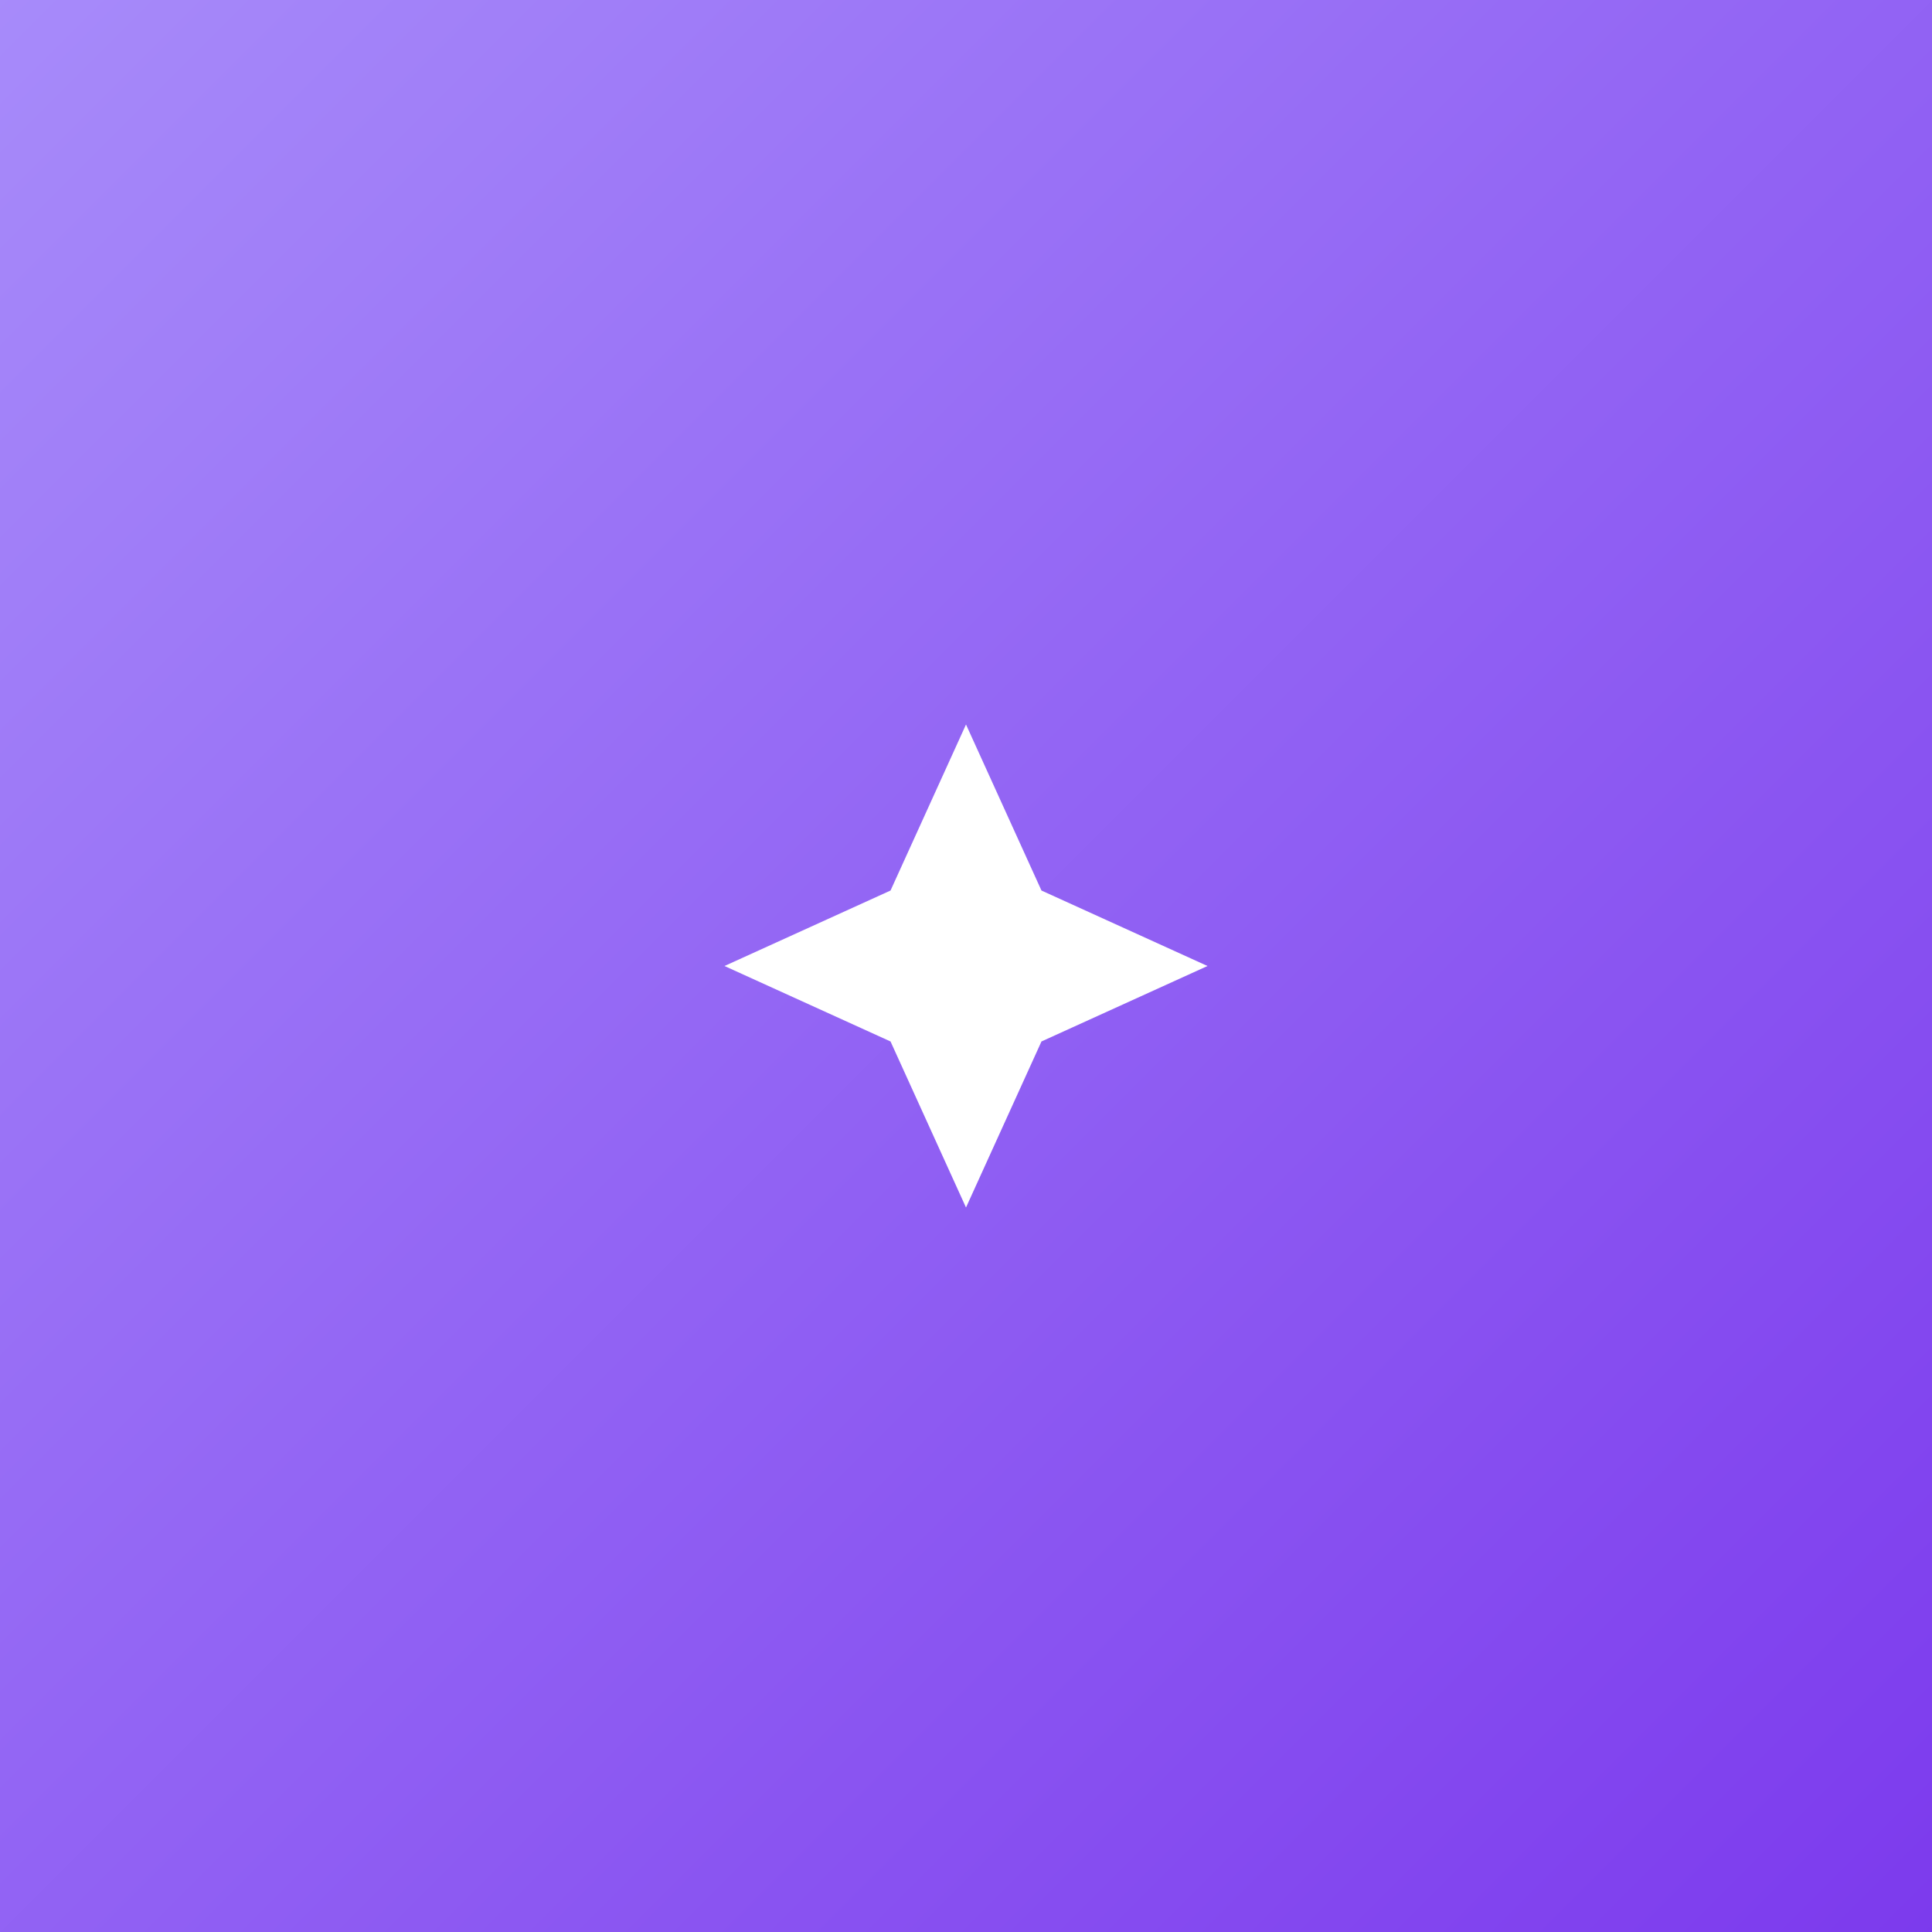
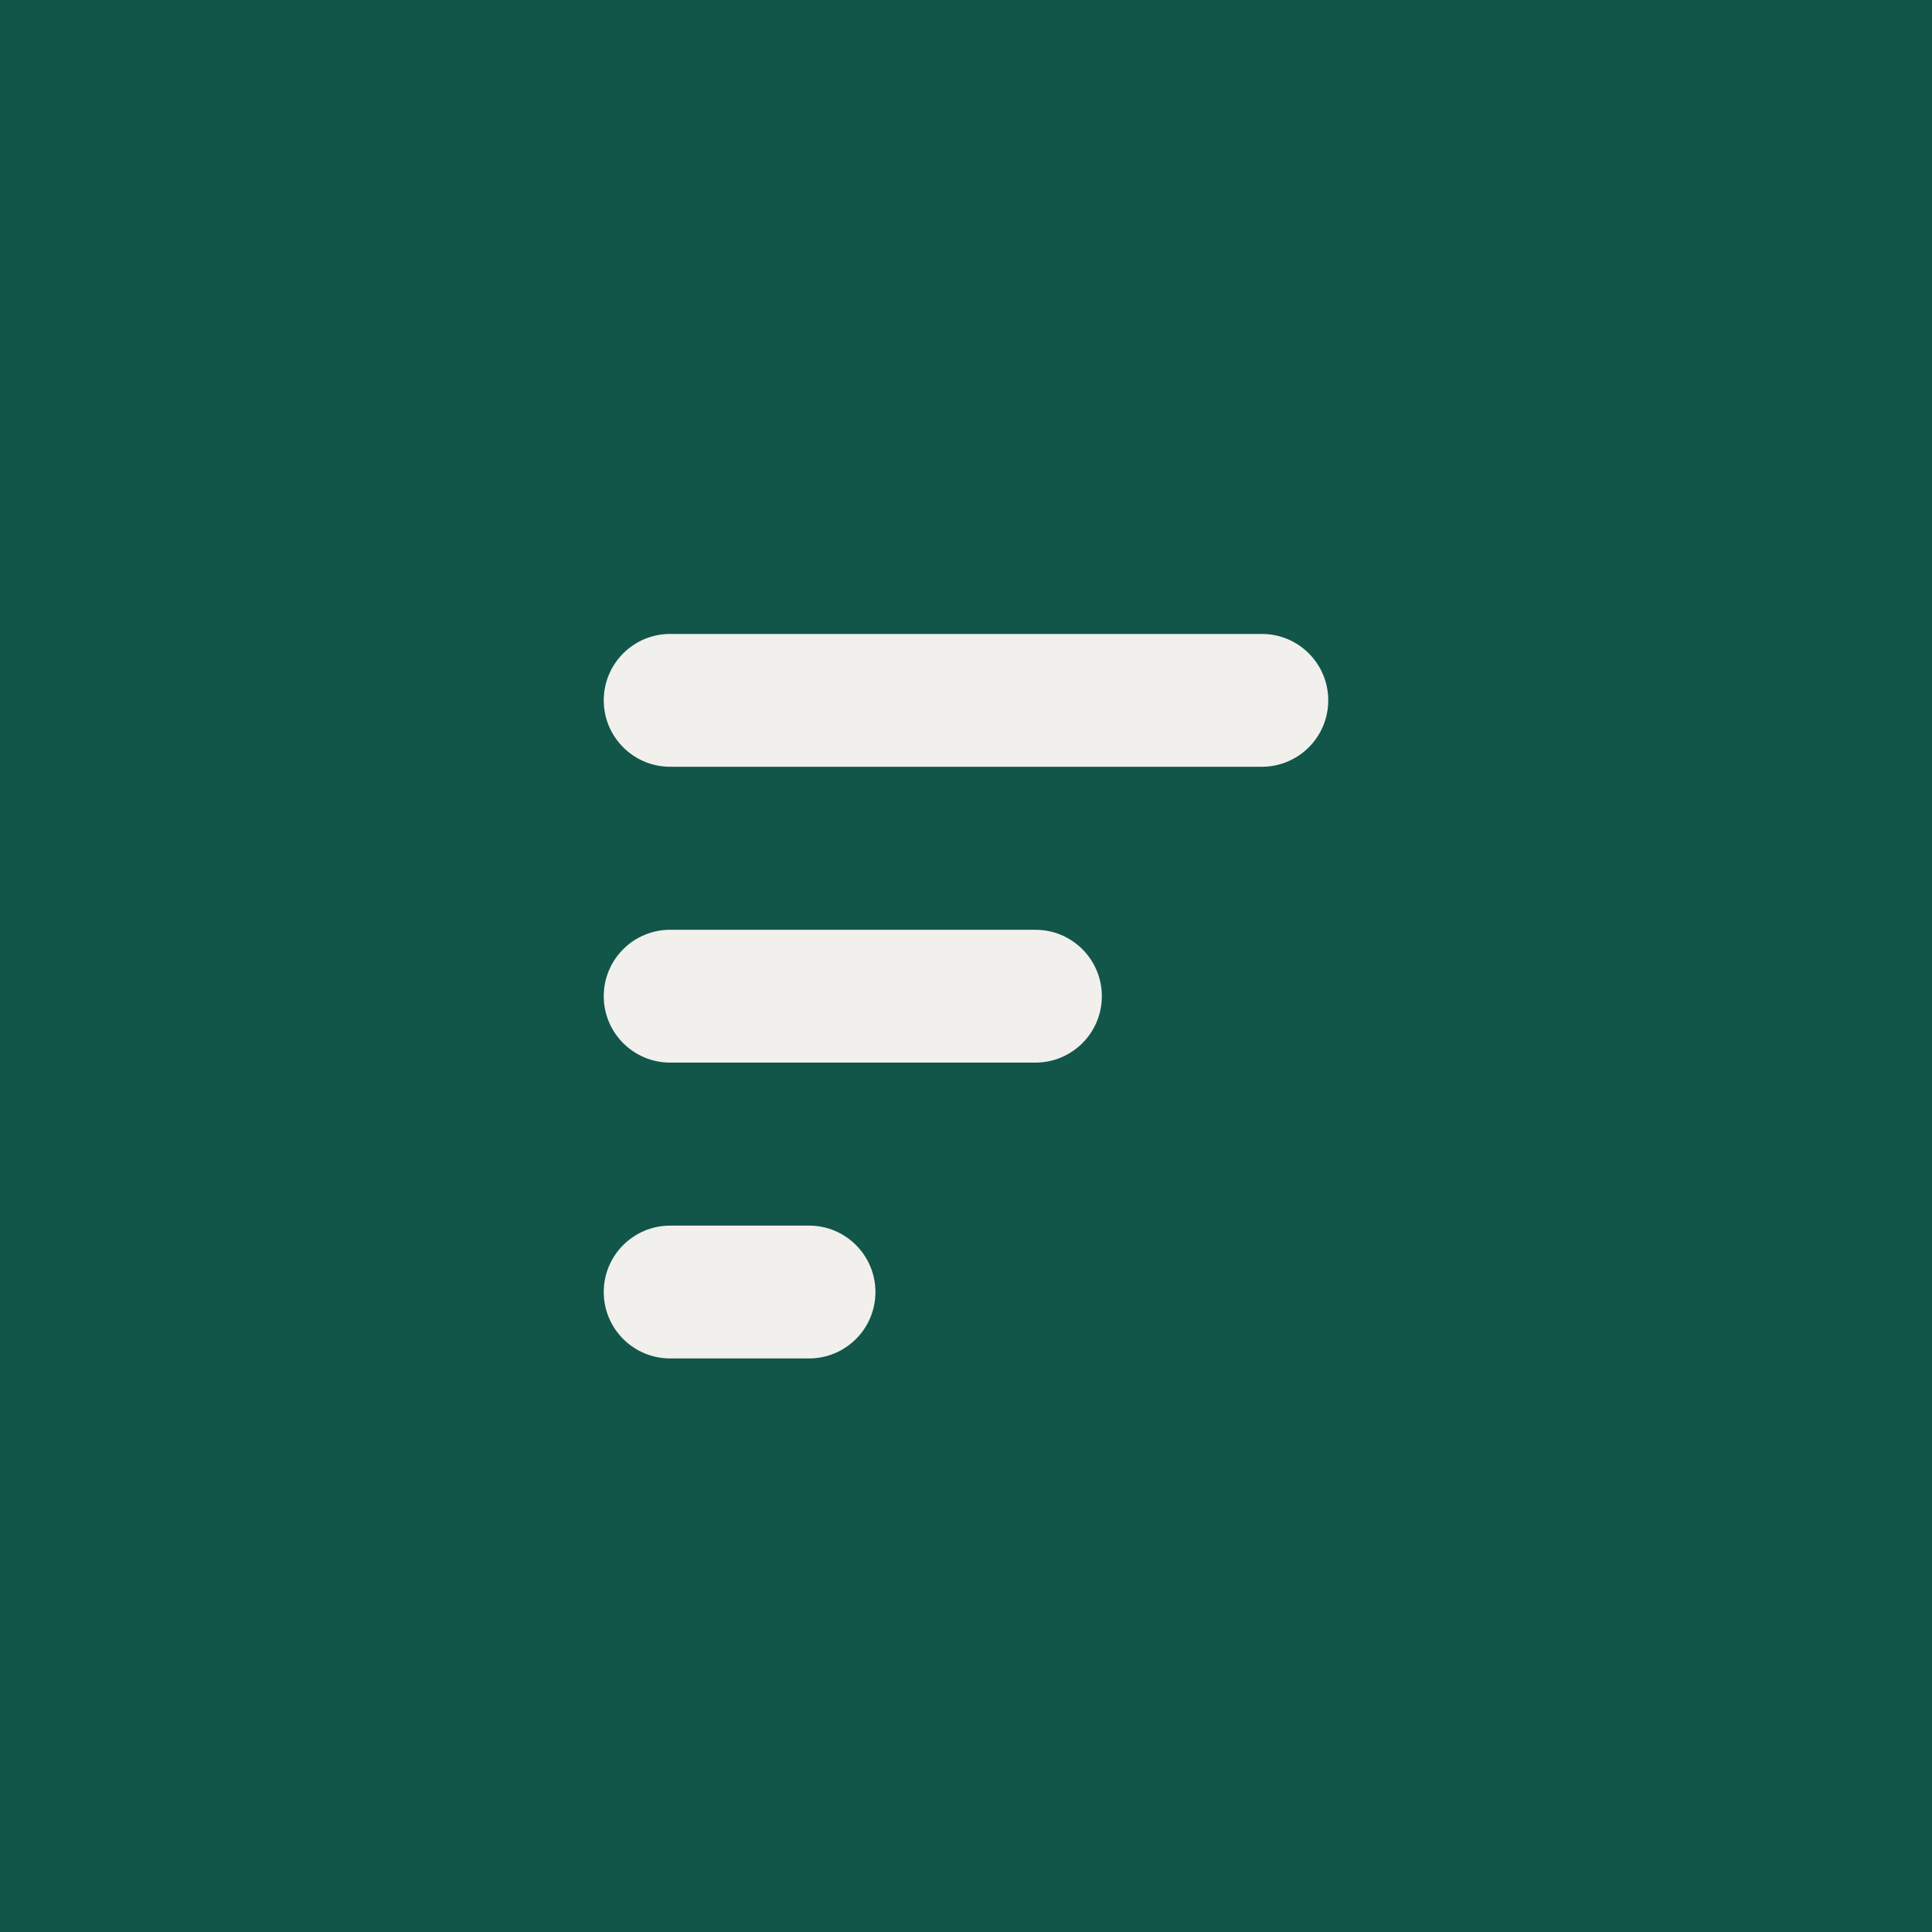
- <svg xmlns="http://www.w3.org/2000/svg" viewBox="0 0 512 512">
-   <defs>
-     <linearGradient id="bg" x1="0" y1="0" x2="1" y2="1">
-       <stop offset="0%" stop-color="#A78BFA" />
-       <stop offset="100%" stop-color="#7C3AED" />
-     </linearGradient>
-   </defs>
-   <rect width="512" height="512" fill="url(#bg)" />
-   <g transform="translate(256 256)">
-     <path d="M0 -64 L20 -20 L64 0 L20 20 L0 64 L-20 20 L-64 0 L-20 -20 Z" fill="#ffffff" />
+ <svg xmlns="http://www.w3.org/2000/svg" viewBox="0 0 32 32" width="32" height="32" role="img" aria-label="Project Manager">
+   <rect width="32" height="32" fill="#12564A" />
+   <g fill="#F1F0EC">
+     <rect x="10" y="10.5" width="12" height="2.2" rx="1.1" />
+     <rect x="10" y="15.4" width="8.25" height="2.2" rx="1.1" />
+     <rect x="10" y="20.3" width="4.5" height="2.2" rx="1.1" />
  </g>
</svg>
